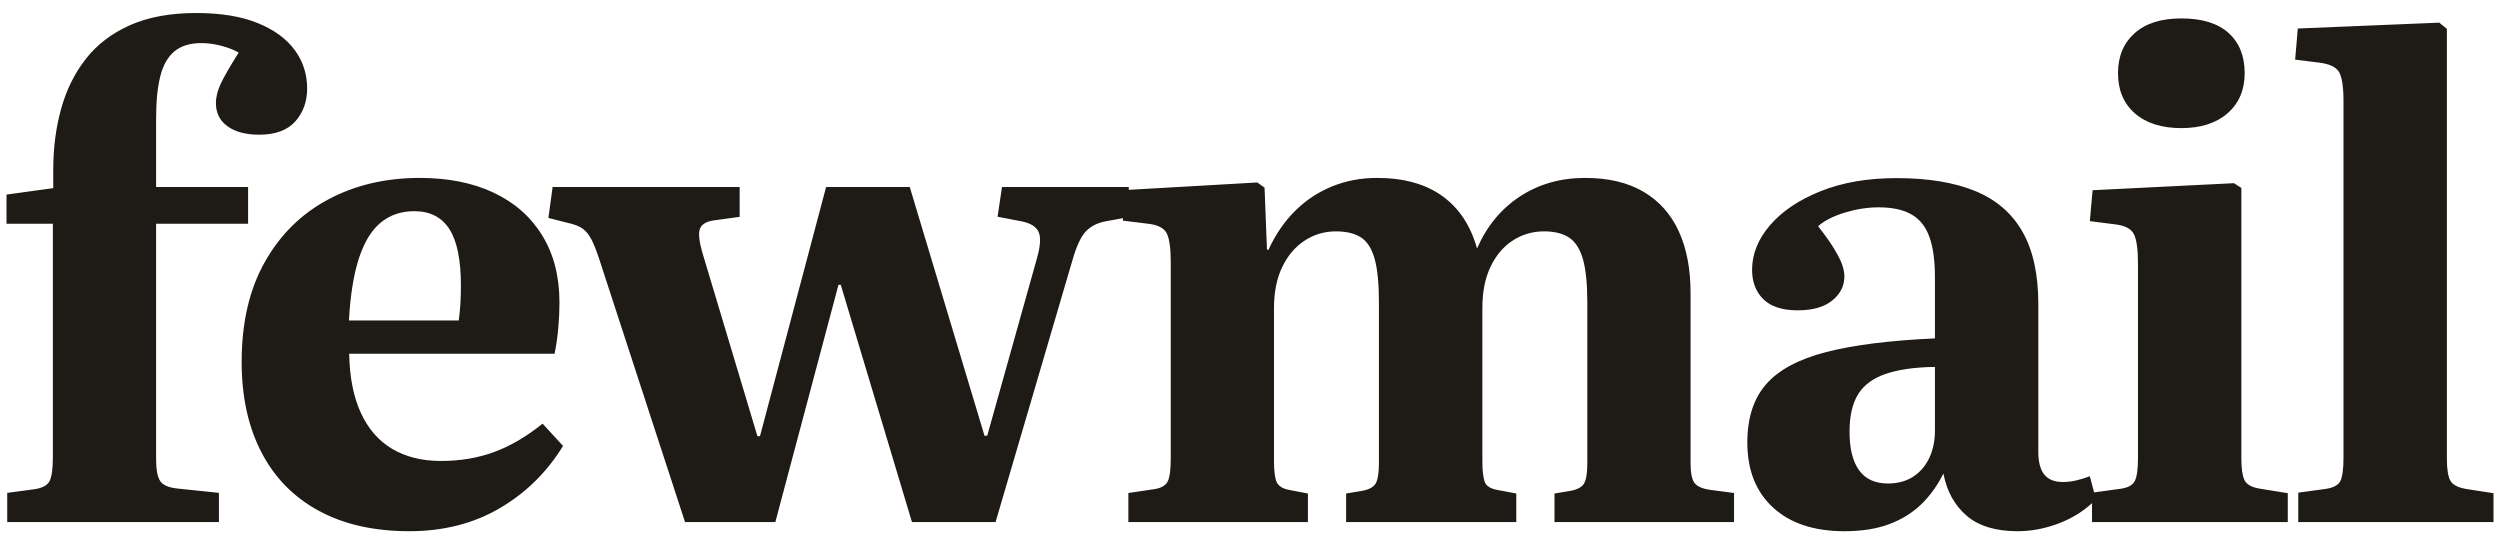
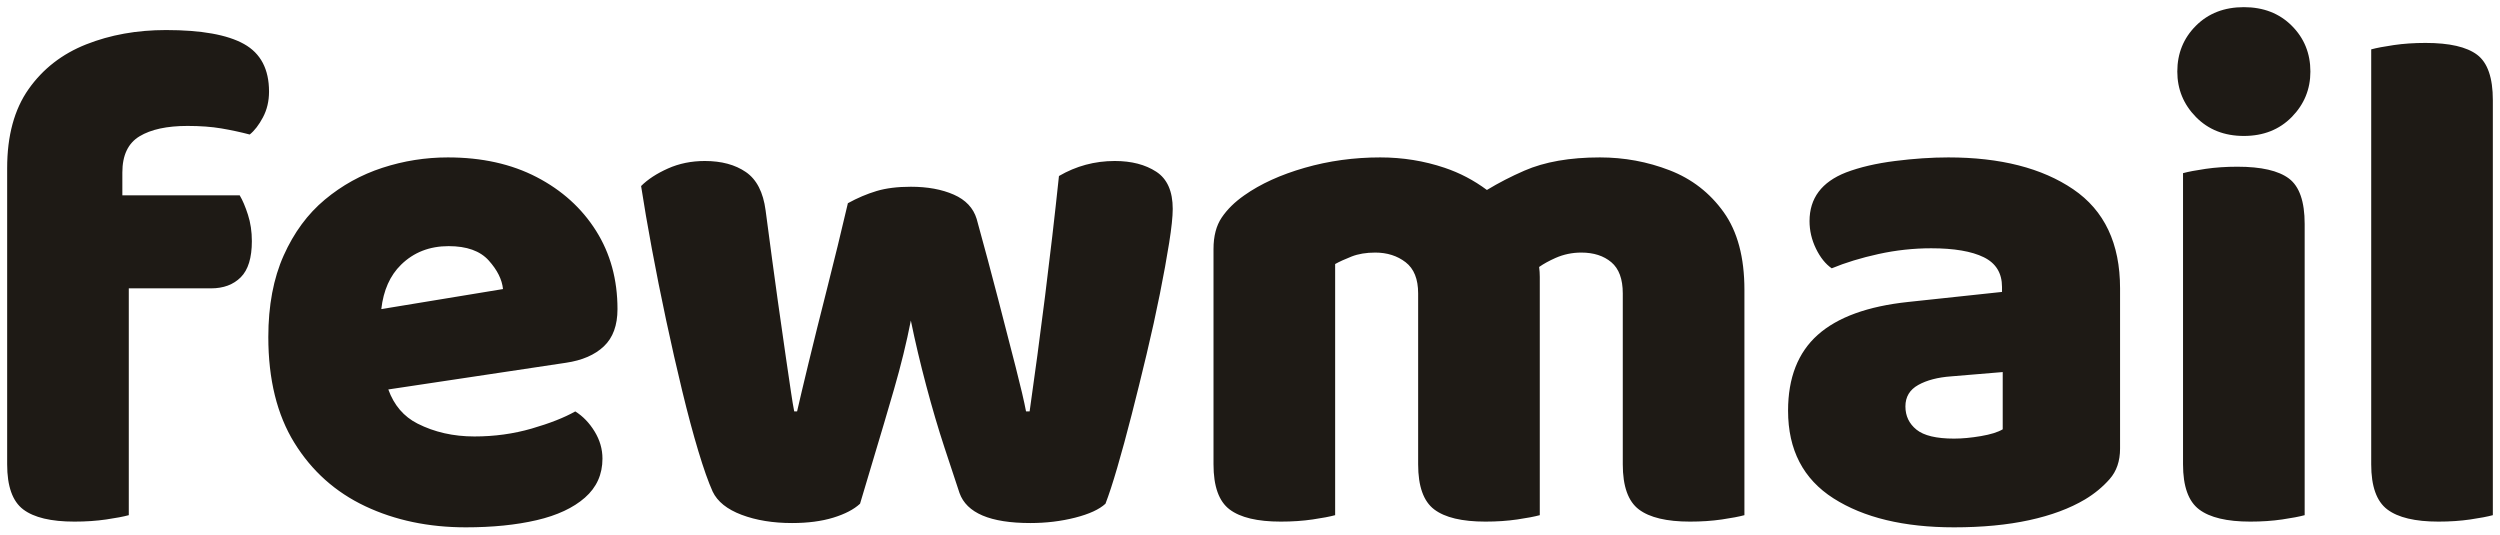
- <svg xmlns="http://www.w3.org/2000/svg" viewBox="2.27 -80.2 384.03 83.6" role="img" aria-label="Fewmail">
-   <path d="M107.5 0 94.27 -40.55Q93.65 -42.41 93.1 -43.46Q92.55 -44.51 91.78 -45.07Q91.01 -45.63 89.55 -45.95L86.51 -46.72L87.16 -51.47H115.89V-46.89L111.96 -46.35Q110.22 -46.12 109.8 -45.09Q109.38 -44.07 110.21 -41.23L118.62 -13.19H119.01L129.17 -51.47H142.02L153.5 -13.27H153.92L161.58 -40.6Q162.38 -43.45 161.78 -44.64Q161.17 -45.84 159.09 -46.22L155.51 -46.91L156.19 -51.47H175.66V-51.04L195.4 -52.17L196.52 -51.38L196.89 -41.84H197.13Q198.72 -45.32 201.19 -47.78Q203.66 -50.25 206.88 -51.56Q210.09 -52.87 213.78 -52.87Q219.95 -52.87 223.82 -50.09Q227.69 -47.31 229.16 -42.02Q231.38 -47.14 235.73 -50.01Q240.09 -52.87 245.76 -52.87Q251.12 -52.87 254.74 -50.74Q258.35 -48.61 260.15 -44.67Q261.96 -40.73 261.96 -35.21V-9.12Q261.96 -6.89 262.54 -6.05Q263.13 -5.21 265.01 -4.95L268.64 -4.47V0H241.06V-4.39L243.46 -4.79Q245.12 -5.08 245.61 -5.95Q246.1 -6.83 246.1 -9.09V-33.74Q246.1 -37.97 245.44 -40.35Q244.77 -42.72 243.32 -43.69Q241.87 -44.66 239.45 -44.66Q236.84 -44.66 234.69 -43.28Q232.54 -41.91 231.26 -39.28Q229.98 -36.65 229.98 -32.86V-9.35Q229.98 -7.2 230.33 -6.21Q230.68 -5.22 232.29 -4.94L235.19 -4.39V0H209.05V-4.39L211.45 -4.79Q213.11 -5.08 213.6 -5.95Q214.09 -6.83 214.09 -9.09V-33.74Q214.09 -38.08 213.43 -40.44Q212.77 -42.8 211.33 -43.73Q209.89 -44.66 207.47 -44.66Q204.85 -44.66 202.68 -43.24Q200.51 -41.82 199.24 -39.19Q197.97 -36.57 197.97 -32.86V-9.35Q197.97 -7.09 198.38 -6.16Q198.79 -5.22 200.33 -4.94L203.18 -4.39V0H175.6V-4.47L179.58 -5.06Q181.14 -5.29 181.63 -6.22Q182.11 -7.14 182.11 -9.75V-39.9Q182.11 -43.13 181.5 -44.35Q180.89 -45.57 178.64 -45.83L174.74 -46.31L174.78 -46.69L172.26 -46.23Q170.29 -45.9 169.11 -44.7Q167.94 -43.51 166.98 -40.13L155.2 0H142.36L131.42 -36.45H131.07L121.37 0ZM285.6 1.4Q278.58 1.4 274.63 -2.24Q270.68 -5.87 270.68 -12.23Q270.68 -17.87 273.57 -21.18Q276.47 -24.49 282.8 -26.12Q289.13 -27.75 299.5 -28.22V-37.6Q299.5 -41.39 298.67 -43.75Q297.84 -46.12 295.95 -47.23Q294.05 -48.35 290.83 -48.35Q288.33 -48.35 285.67 -47.55Q283.01 -46.74 281.55 -45.45Q283.19 -43.37 284.06 -41.91Q284.94 -40.45 285.27 -39.48Q285.59 -38.51 285.59 -37.73Q285.59 -35.57 283.74 -34.05Q281.88 -32.53 278.41 -32.53Q274.88 -32.53 273.14 -34.24Q271.41 -35.94 271.41 -38.76Q271.41 -42.4 274.18 -45.62Q276.96 -48.84 281.96 -50.84Q286.97 -52.84 293.62 -52.84Q300.82 -52.84 305.65 -50.87Q310.48 -48.9 312.93 -44.63Q315.38 -40.36 315.38 -33.51V-10.81Q315.38 -8.41 316.31 -7.29Q317.24 -6.16 319.13 -6.16Q320.2 -6.16 321.2 -6.4Q322.2 -6.63 323.29 -7.04L323.95 -4.56L328.02 -5.12Q329.71 -5.35 330.2 -6.31Q330.69 -7.28 330.69 -9.89V-39.63Q330.69 -42.97 330.07 -44.22Q329.44 -45.48 327.16 -45.74L323.29 -46.23L323.72 -50.98L345.43 -52.06L346.57 -51.33V-9.71Q346.57 -7.45 347.05 -6.45Q347.53 -5.45 349.38 -5.14L353.7 -4.44V0H323.63V-2.91Q321.51 -0.97 318.68 0.14Q315.44 1.4 312.2 1.4Q307.13 1.4 304.36 -0.99Q301.59 -3.37 300.8 -7.46Q299.43 -4.69 297.36 -2.7Q295.29 -0.72 292.41 0.34Q289.53 1.4 285.6 1.4ZM65.15 1.4Q56.99 1.4 51.22 -1.75Q45.44 -4.89 42.42 -10.74Q39.39 -16.59 39.39 -24.6Q39.39 -33.64 42.94 -39.94Q46.48 -46.24 52.67 -49.55Q58.86 -52.87 66.76 -52.87Q73.29 -52.87 78.11 -50.6Q82.93 -48.32 85.57 -44.02Q88.21 -39.72 88.21 -33.73Q88.21 -31.82 88.03 -29.83Q87.86 -27.83 87.46 -25.86H55.91Q56 -20.49 57.69 -16.8Q59.38 -13.11 62.51 -11.25Q65.65 -9.39 70 -9.39Q74.39 -9.39 78.11 -10.74Q81.84 -12.09 85.62 -15.12L88.76 -11.7Q85.06 -5.66 79.03 -2.13Q72.99 1.4 65.15 1.4ZM3.38 0V-4.49L7.5 -5.04Q9.34 -5.3 9.86 -6.26Q10.39 -7.23 10.39 -9.96V-45.83H3.27V-50.31L10.45 -51.3V-54.17Q10.45 -59.13 11.66 -63.48Q12.86 -67.84 15.46 -71.16Q18.05 -74.47 22.26 -76.34Q26.47 -78.2 32.39 -78.2Q38.07 -78.2 41.84 -76.66Q45.62 -75.13 47.54 -72.52Q49.45 -69.91 49.45 -66.62Q49.45 -63.59 47.63 -61.55Q45.81 -59.51 42.09 -59.51Q39 -59.51 37.22 -60.8Q35.44 -62.09 35.44 -64.35Q35.44 -65.8 36.21 -67.41Q36.98 -69.02 38.93 -72.12Q37.85 -72.75 36.29 -73.16Q34.73 -73.58 33.19 -73.58Q30.59 -73.58 29.06 -72.31Q27.53 -71.03 26.89 -68.48Q26.25 -65.93 26.25 -61.97V-51.47H40.38V-45.83H26.25V-9.64Q26.25 -7.24 26.89 -6.29Q27.52 -5.34 29.68 -5.14L35.9 -4.49V0ZM355.31 0V-4.52L359.45 -5.09Q361.24 -5.33 361.75 -6.26Q362.26 -7.2 362.26 -9.93V-64.64Q362.26 -67.93 361.59 -69.11Q360.91 -70.29 358.52 -70.58L354.83 -71.04L355.24 -75.82L376.97 -76.72L378.14 -75.77V-9.73Q378.14 -7.31 378.69 -6.34Q379.24 -5.38 381.22 -5.07L385.3 -4.44V0ZM337.35 -60.52Q332.83 -60.52 330.22 -62.78Q327.62 -65.05 327.62 -68.97Q327.62 -72.8 330.16 -75.09Q332.7 -77.37 337.35 -77.37Q342.12 -77.37 344.6 -75.14Q347.08 -72.9 347.08 -68.97Q347.08 -65.1 344.46 -62.81Q341.84 -60.52 337.35 -60.52ZM55.87 -30.97H72.74Q72.92 -32.3 73 -33.64Q73.07 -34.97 73.07 -36.35Q73.07 -42.26 71.3 -45.01Q69.53 -47.76 65.9 -47.76Q62.91 -47.76 60.78 -46.03Q58.66 -44.3 57.43 -40.6Q56.2 -36.9 55.87 -30.97ZM292.27 -5.93Q294.5 -5.93 296.1 -6.94Q297.71 -7.96 298.61 -9.81Q299.5 -11.66 299.5 -14.07V-23.84Q294.87 -23.77 291.95 -22.77Q289.03 -21.78 287.7 -19.64Q286.38 -17.5 286.38 -13.89Q286.38 -9.99 287.85 -7.96Q289.32 -5.93 292.27 -5.93Z" fill="#1E1A15" />
+ <svg xmlns="http://www.w3.org/2000/svg" viewBox="4.4 -72.1 349.4 74.7" role="img" aria-label="Fewmail">
+   <path d="M219.6 -33.4V-0.1Q218.5 0.2 216.45 0.5Q214.4 0.8 212 0.8Q207.1 0.8 204.85 -0.9Q202.6 -2.6 202.6 -7.2V-31.1Q202.6 -34.1 200.85 -35.45Q199.1 -36.8 196.6 -36.8Q194.7 -36.8 193.3 -36.25Q191.9 -35.7 191 -35.2V-0.1Q189.9 0.2 187.85 0.5Q185.8 0.8 183.4 0.8Q178.5 0.8 176.25 -0.9Q174 -2.6 174 -7.2V-37.3Q174 -40 175.15 -41.7Q176.3 -43.4 178.3 -44.8Q181.7 -47.2 186.75 -48.65Q191.8 -50.1 197.3 -50.1Q202 -50.1 206.3 -48.65Q209.48 -47.58 212.21 -45.55Q214.67 -47.04 217.45 -48.25Q221.7 -50.1 228 -50.1Q233.1 -50.1 237.75 -48.3Q242.4 -46.5 245.3 -42.45Q248.2 -38.4 248.2 -31.6V-0.1Q247.1 0.2 245.05 0.5Q243 0.8 240.6 0.8Q235.7 0.8 233.45 -0.9Q231.2 -2.6 231.2 -7.2V-31.1Q231.2 -34.1 229.6 -35.45Q228 -36.8 225.4 -36.8Q223.5 -36.8 221.8 -36.05Q220.47 -35.46 219.51 -34.79Q219.6 -34.09 219.6 -33.4ZM131.7 -27.3Q130.8 -22.7 129.35 -17.7Q127.9 -12.7 126.6 -8.4Q125.3 -4.1 124.6 -1.7Q123.3 -0.5 120.85 0.25Q118.4 1 115.1 1Q111.1 1 108.05 -0.15Q105 -1.3 104 -3.4Q103.1 -5.4 102 -9.05Q100.9 -12.7 99.75 -17.45Q98.6 -22.2 97.5 -27.35Q96.4 -32.5 95.5 -37.35Q94.6 -42.2 94 -46.1Q95.4 -47.5 97.75 -48.55Q100.1 -49.6 102.9 -49.6Q106.4 -49.6 108.65 -48.05Q110.9 -46.5 111.4 -42.7Q112.4 -35.1 113.1 -30.1Q113.8 -25.1 114.25 -22.05Q114.7 -19 114.95 -17.3Q115.2 -15.6 115.4 -14.6H115.8Q116.3 -16.8 117.4 -21.35Q118.5 -25.9 120 -31.8Q121.5 -37.7 122.9 -43.7Q124.9 -44.8 126.9 -45.4Q128.9 -46 131.7 -46Q135.2 -46 137.7 -44.9Q140.2 -43.8 140.9 -41.5Q142.5 -35.7 143.9 -30.3Q145.3 -24.9 146.35 -20.8Q147.4 -16.7 147.8 -14.6H148.3Q149.4 -22.3 150.45 -30.65Q151.5 -39 152.4 -47.5Q156 -49.6 160.2 -49.6Q163.7 -49.6 166 -48.1Q168.3 -46.6 168.3 -42.9Q168.3 -41.3 167.8 -38.15Q167.3 -35 166.5 -31Q165.7 -27 164.65 -22.6Q163.6 -18.2 162.55 -14.1Q161.5 -10 160.55 -6.75Q159.6 -3.5 158.9 -1.7Q157.6 -0.5 154.65 0.25Q151.7 1 148.4 1Q140 1 138.5 -3.2Q137.7 -5.6 136.4 -9.55Q135.1 -13.5 133.85 -18.2Q132.6 -22.9 131.7 -27.3ZM276.7 -50.1Q287.6 -50.1 294.15 -45.65Q300.7 -41.2 300.7 -31.8V-9.4Q300.7 -6.8 299.25 -5.15Q297.8 -3.5 295.8 -2.3Q292.6 -0.4 288 0.6Q283.4 1.6 277.5 1.6Q267 1.6 260.65 -2.45Q254.3 -6.5 254.3 -14.7Q254.3 -21.6 258.45 -25.3Q262.6 -29 271.1 -29.9L284.2 -31.3V-32Q284.2 -34.9 281.65 -36.15Q279.1 -37.4 274.3 -37.4Q270.6 -37.4 266.95 -36.6Q263.3 -35.8 260.4 -34.6Q259.1 -35.5 258.2 -37.35Q257.3 -39.2 257.3 -41.2Q257.3 -46 262.4 -48Q265.3 -49.1 269.25 -49.6Q273.2 -50.1 276.7 -50.1ZM58.67 -17.67Q59.87 -14.36 62.75 -12.9Q66.3 -11.1 70.7 -11.1Q74.9 -11.1 78.7 -12.2Q82.5 -13.3 84.8 -14.6Q86.4 -13.6 87.5 -11.8Q88.6 -10 88.6 -8Q88.6 -4.7 86.15 -2.55Q83.7 -0.4 79.4 0.6Q75.1 1.6 69.5 1.6Q61.7 1.6 55.45 -1.35Q49.2 -4.3 45.55 -10.2Q41.9 -16.1 41.9 -25Q41.9 -31.6 44.05 -36.4Q46.2 -41.2 49.8 -44.2Q53.4 -47.2 57.85 -48.65Q62.3 -50.1 67 -50.1Q74.1 -50.1 79.4 -47.35Q84.7 -44.6 87.7 -39.85Q90.7 -35.1 90.7 -28.9Q90.7 -25.5 88.8 -23.7Q86.9 -21.9 83.5 -21.4ZM21.5 -48V-44.8H37.9Q38.5 -43.8 39.05 -42.1Q39.6 -40.4 39.6 -38.4Q39.6 -34.9 38.05 -33.35Q36.5 -31.8 33.9 -31.8H22.4V-0.1Q21.3 0.2 19.25 0.5Q17.2 0.8 14.8 0.8Q9.9 0.8 7.65 -0.9Q5.4 -2.6 5.4 -7.2V-48.6Q5.4 -55.4 8.4 -59.65Q11.4 -63.9 16.45 -65.9Q21.5 -67.9 27.6 -67.9Q35 -67.9 38.5 -65.95Q42 -64 42 -59.3Q42 -57.3 41.15 -55.7Q40.3 -54.1 39.3 -53.3Q37.4 -53.8 35.35 -54.15Q33.3 -54.5 30.6 -54.5Q26.3 -54.5 23.9 -53.05Q21.5 -51.6 21.5 -48ZM352.8 -17.5V-0.1Q351.7 0.2 349.65 0.5Q347.6 0.8 345.2 0.8Q340.3 0.8 338.05 -0.9Q335.8 -2.6 335.8 -7.2V-65.2Q336.9 -65.5 338.95 -65.8Q341 -66.1 343.4 -66.1Q348.4 -66.1 350.6 -64.45Q352.8 -62.8 352.8 -58.1V-17.5ZM309.5 -47.9Q310.6 -48.2 312.65 -48.5Q314.7 -48.8 317.1 -48.8Q322.1 -48.8 324.3 -47.15Q326.5 -45.5 326.5 -40.8V-0.1Q325.4 0.2 323.35 0.5Q321.3 0.8 318.9 0.8Q314 0.8 311.75 -0.9Q309.5 -2.6 309.5 -7.2V-47.9ZM308.7 -62.1Q308.7 -65.9 311.3 -68.5Q313.9 -71.1 318 -71.1Q322.1 -71.1 324.7 -68.5Q327.3 -65.9 327.3 -62.1Q327.3 -58.4 324.7 -55.75Q322.1 -53.1 318 -53.1Q313.9 -53.1 311.3 -55.75Q308.7 -58.4 308.7 -62.1ZM277.5 -10.8Q279.2 -10.8 281.25 -11.15Q283.3 -11.5 284.3 -12.1V-20.1L277.1 -19.5Q274.3 -19.3 272.5 -18.3Q270.7 -17.3 270.7 -15.3Q270.7 -13.3 272.25 -12.05Q273.8 -10.8 277.5 -10.8ZM57.69 -28.9 74.7 -31.7Q74.5 -33.7 72.7 -35.7Q70.9 -37.7 67.1 -37.7Q63.1 -37.7 60.45 -35.1Q58.14 -32.84 57.69 -28.9Z" fill="#1E1A15" />
</svg>
